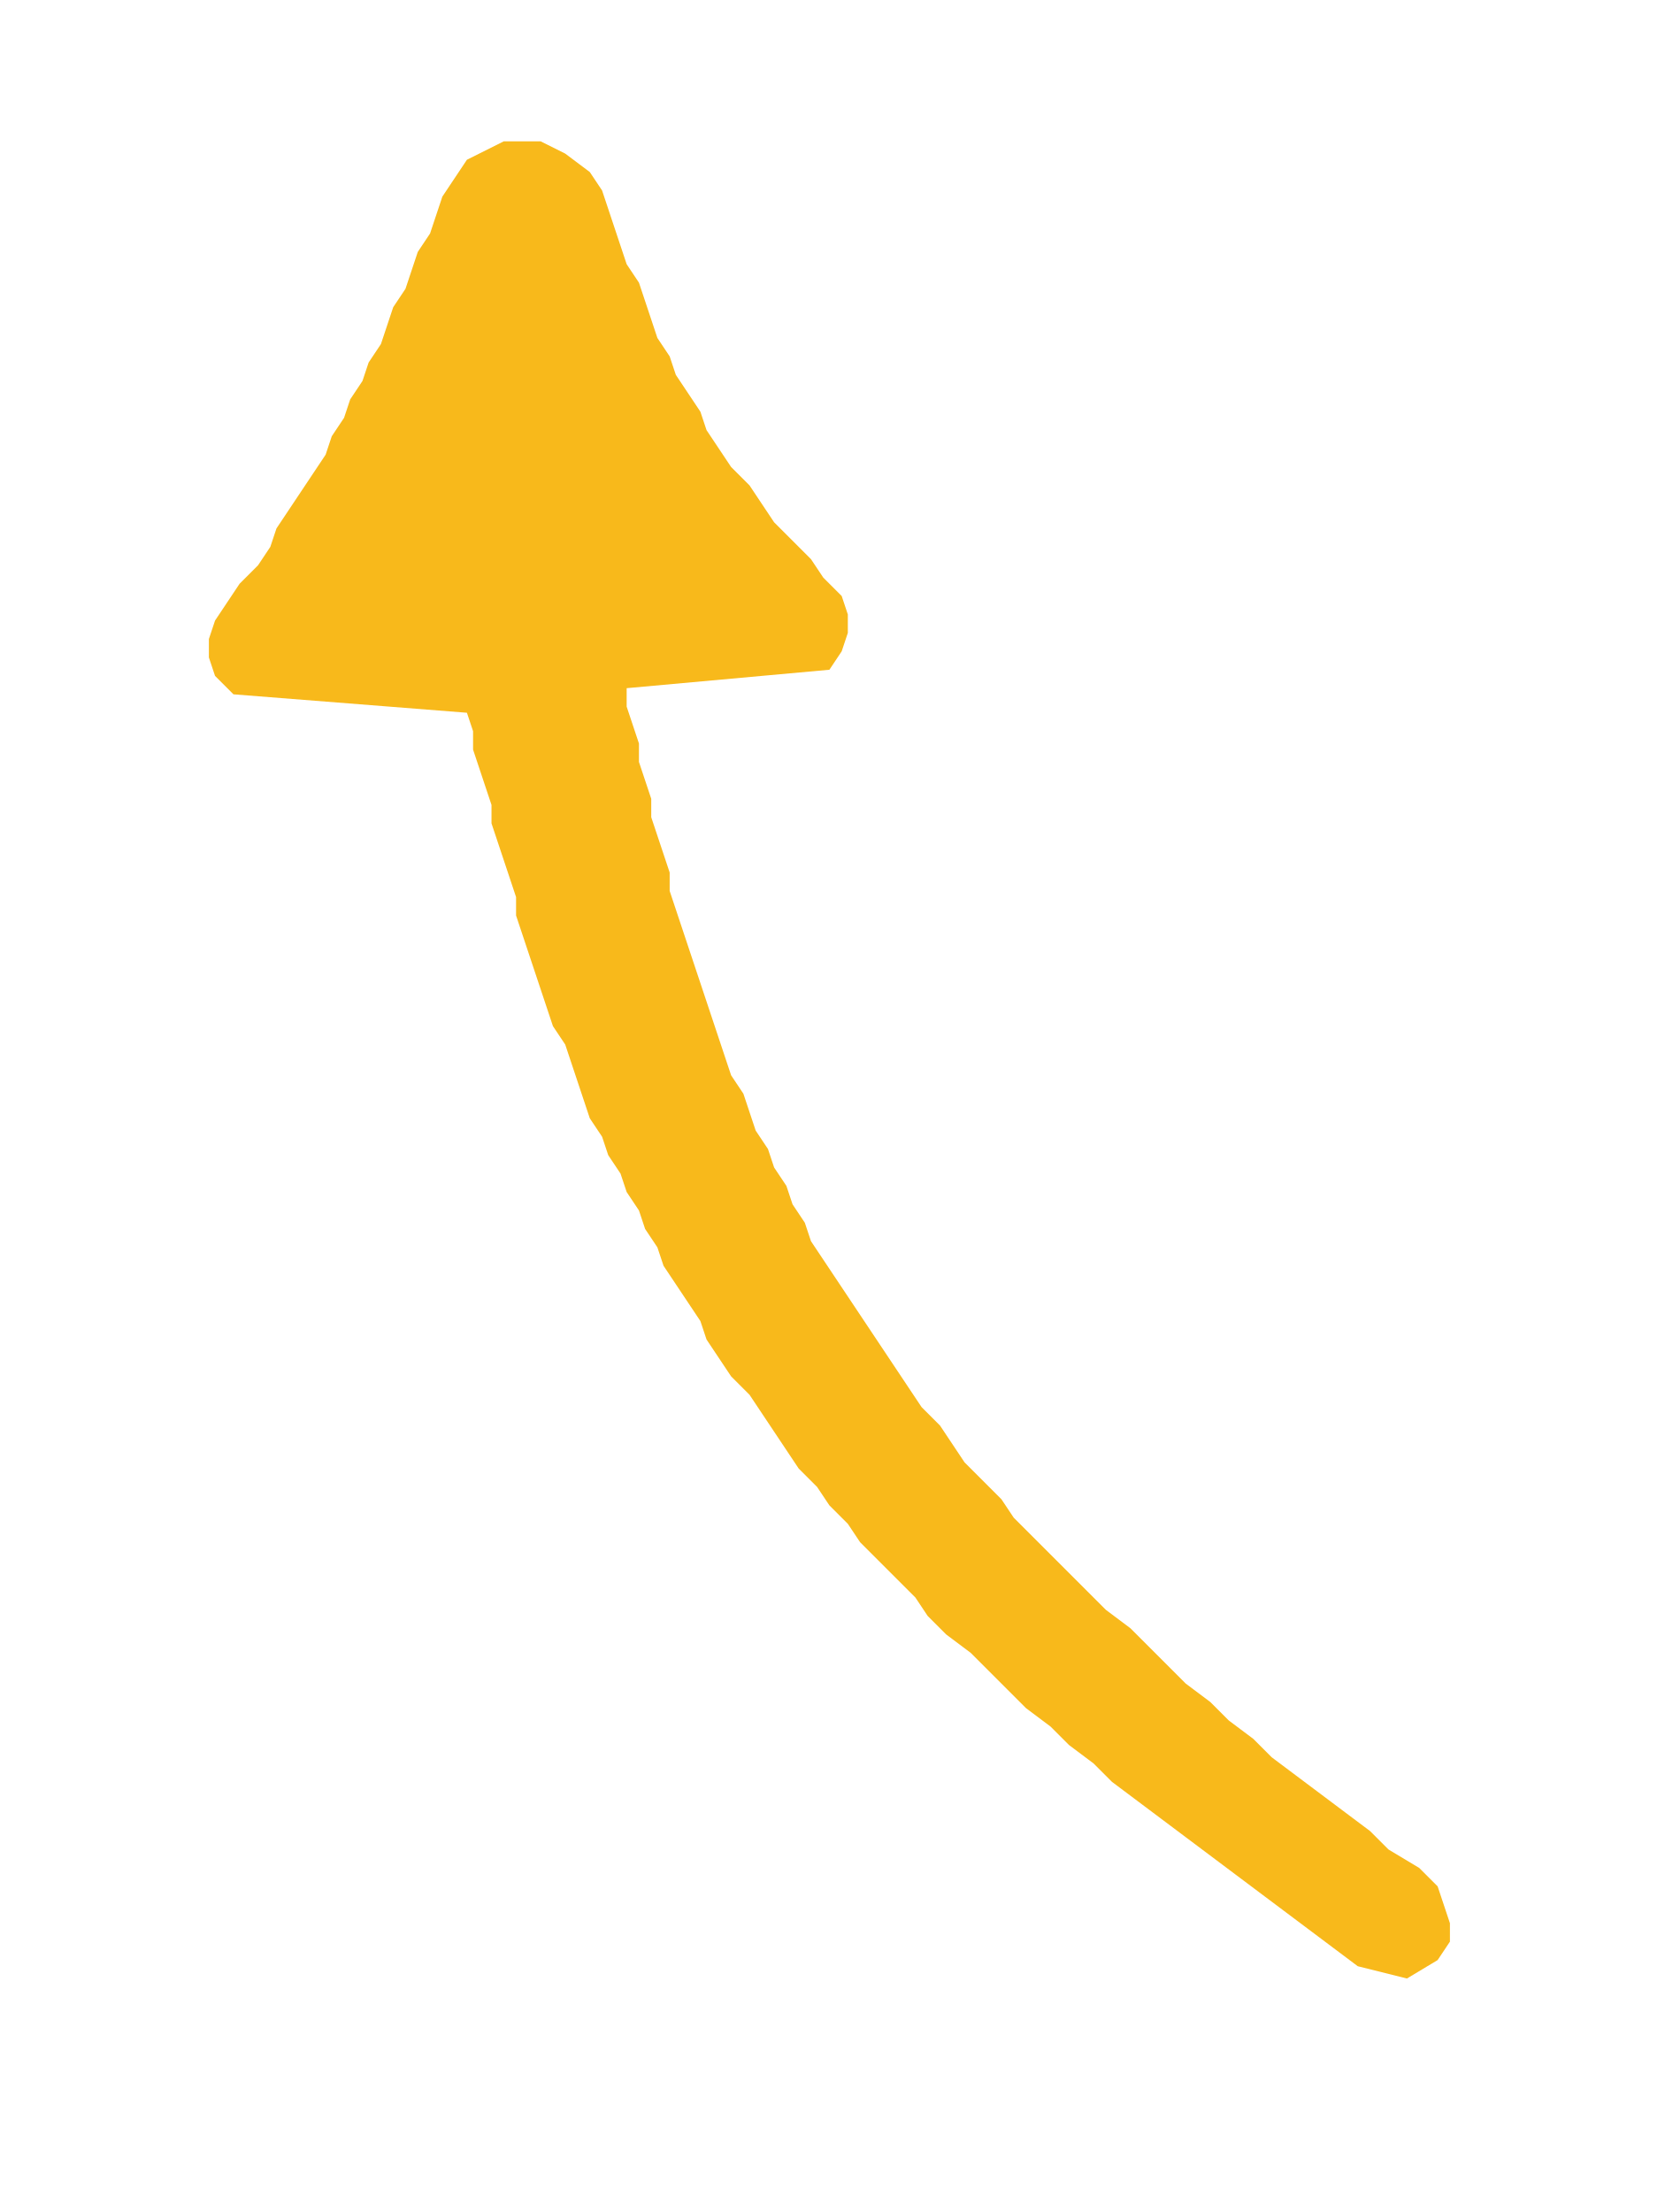
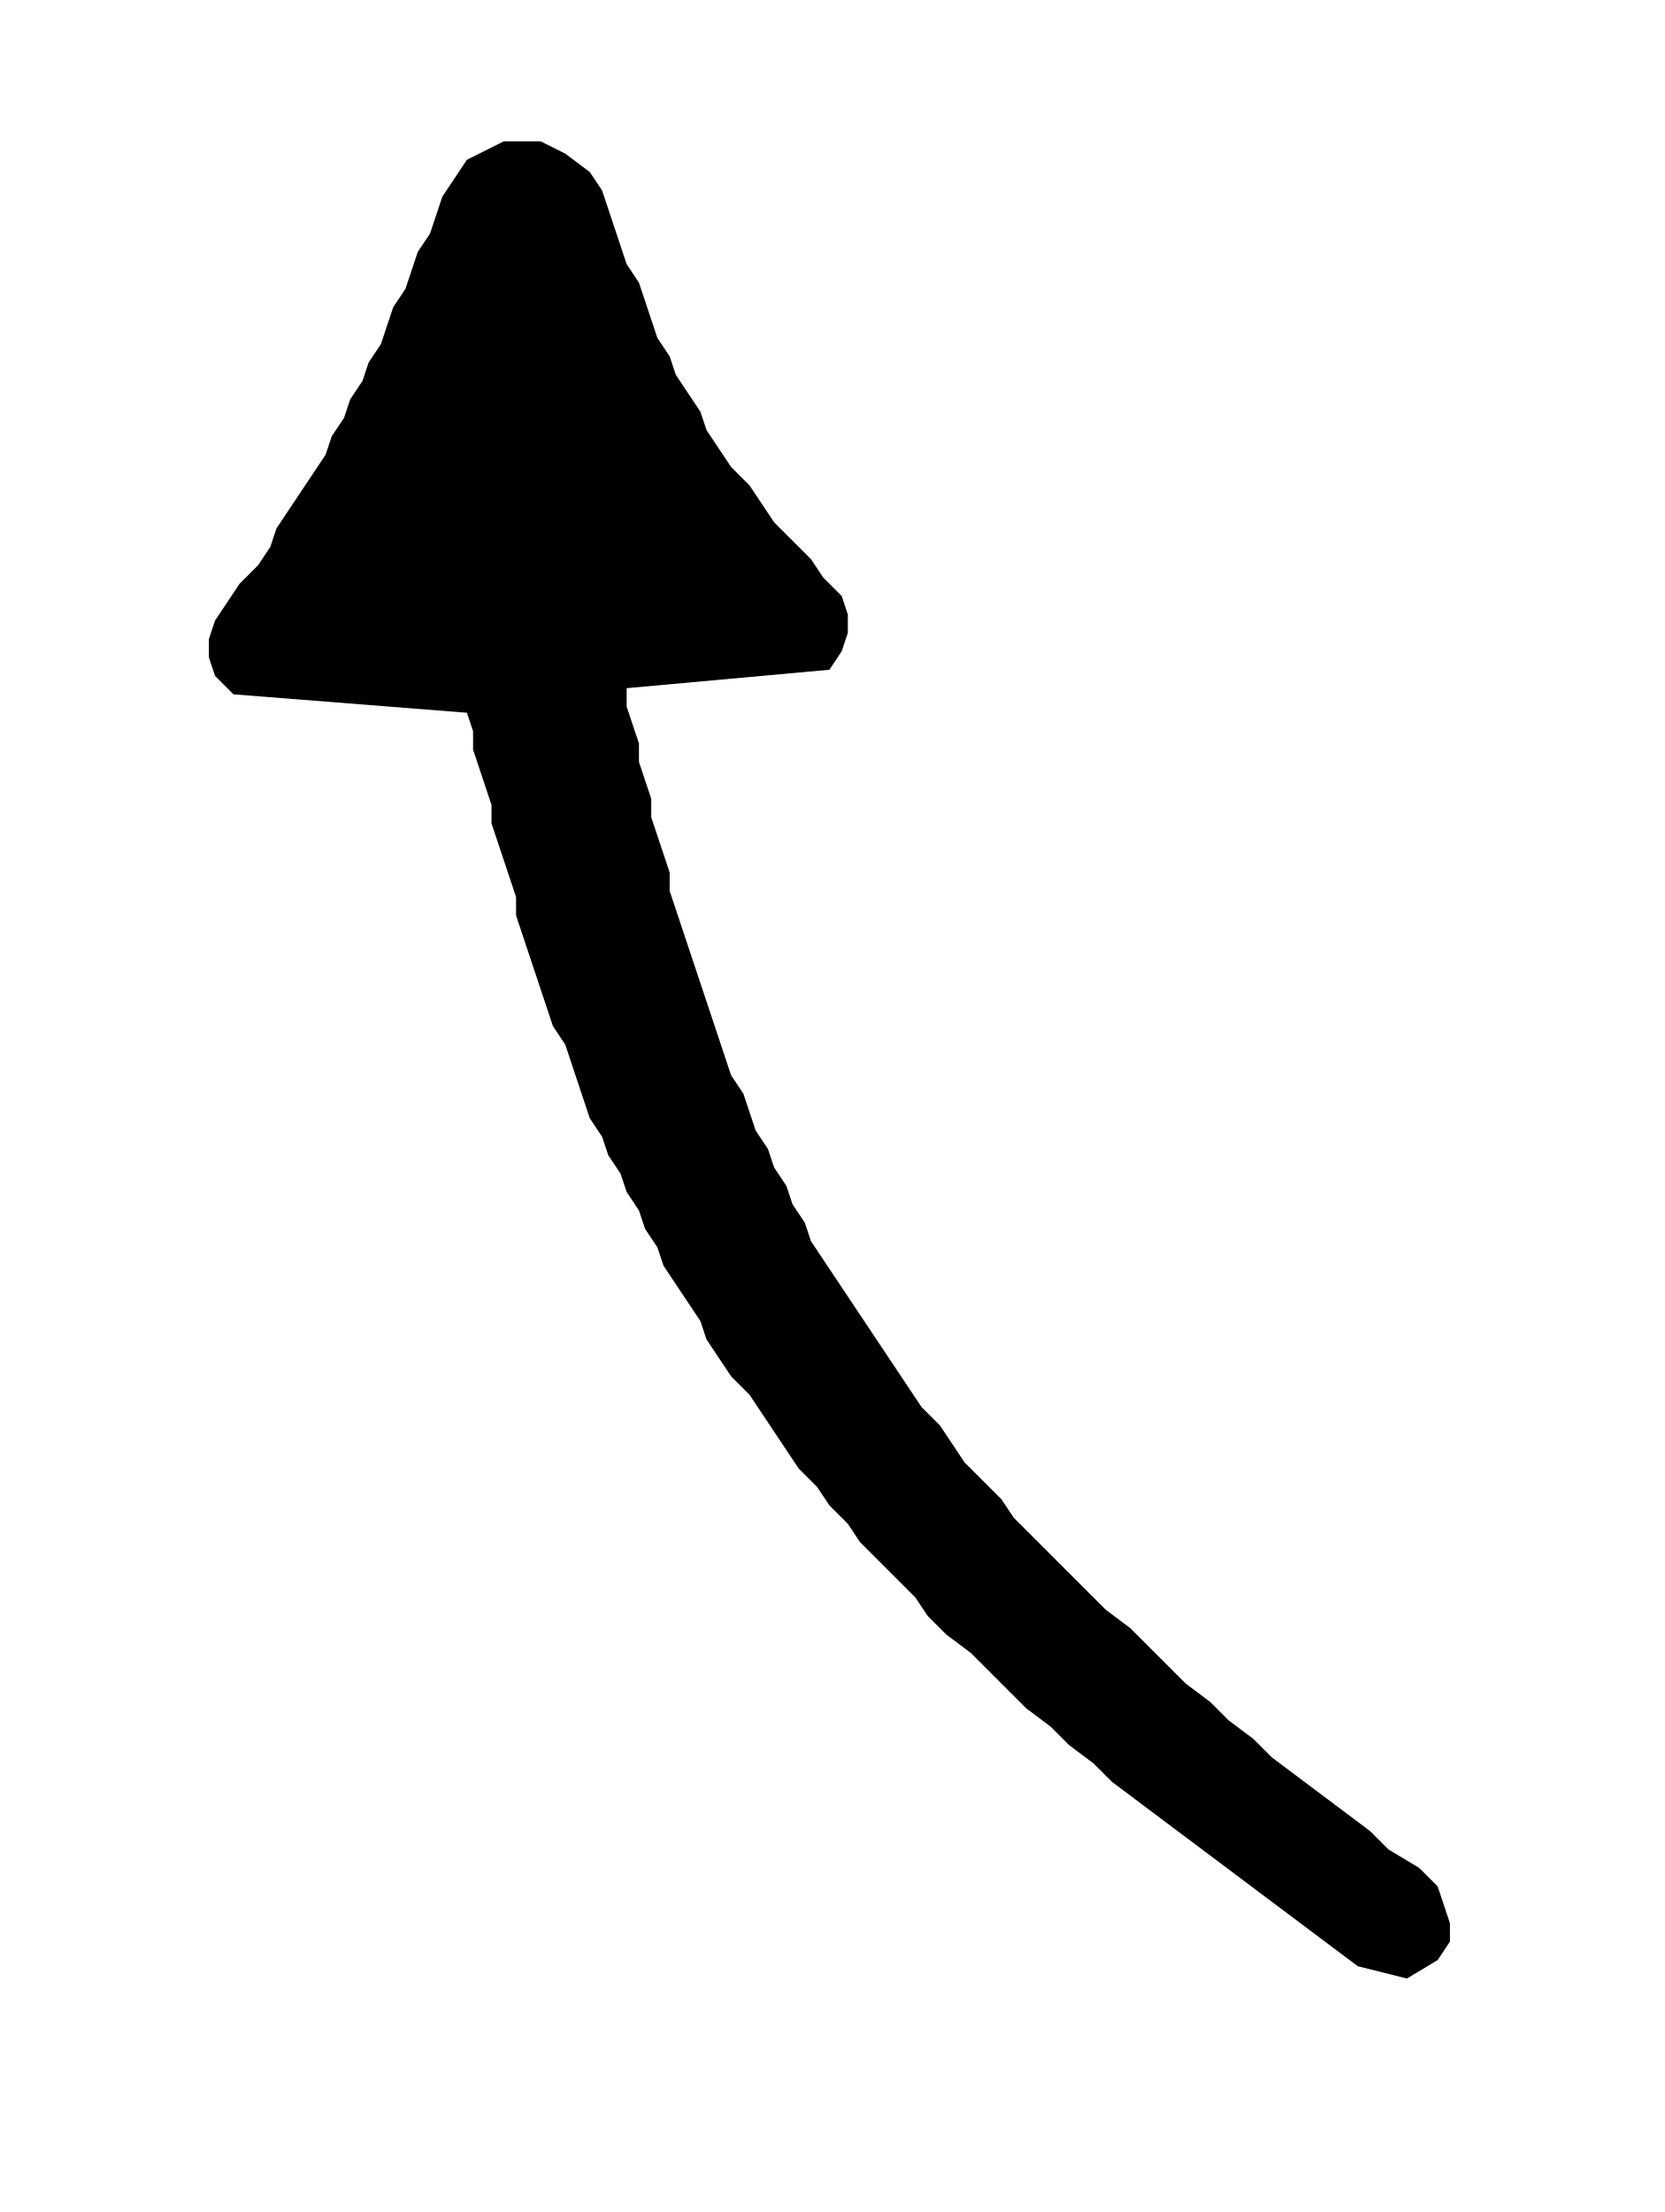
<svg xmlns="http://www.w3.org/2000/svg" viewBox="0 0 271 360" width="271" height="360">
-   <path d="M 82 23 L 76 26 L 74 29 L 72 32 L 71 35 L 70 38 L 68 41 L 67 44 L 66 47 L 64 50 L 63 53 L 62 56 L 60 59 L 59 62 L 57 65 L 56 68 L 54 71 L 53 74 L 51 77 L 49 80 L 47 83 L 45 86 L 44 89 L 42 92 L 39 95 L 37 98 L 35 101 L 34 104 L 34 107 L 35 110 L 38 113 L 76 116 L 77 119 L 77 122 L 78 125 L 79 128 L 80 131 L 80 134 L 81 137 L 82 140 L 83 143 L 84 146 L 84 149 L 85 152 L 86 155 L 87 158 L 88 161 L 89 164 L 90 167 L 92 170 L 93 173 L 94 176 L 95 179 L 96 182 L 98 185 L 99 188 L 101 191 L 102 194 L 104 197 L 105 200 L 107 203 L 108 206 L 110 209 L 112 212 L 114 215 L 115 218 L 117 221 L 119 224 L 122 227 L 124 230 L 126 233 L 128 236 L 130 239 L 133 242 L 135 245 L 138 248 L 140 251 L 143 254 L 146 257 L 149 260 L 151 263 L 154 266 L 158 269 L 161 272 L 164 275 L 167 278 L 171 281 L 174 284 L 178 287 L 181 290 L 185 293 L 189 296 L 193 299 L 197 302 L 201 305 L 205 308 L 209 311 L 213 314 L 217 317 L 221 320 L 229 322 L 234 319 L 236 316 L 236 313 L 235 310 L 234 307 L 231 304 L 226 301 L 223 298 L 219 295 L 215 292 L 211 289 L 207 286 L 204 283 L 200 280 L 197 277 L 193 274 L 190 271 L 187 268 L 184 265 L 180 262 L 177 259 L 174 256 L 171 253 L 168 250 L 165 247 L 163 244 L 160 241 L 157 238 L 155 235 L 153 232 L 150 229 L 148 226 L 146 223 L 144 220 L 142 217 L 140 214 L 138 211 L 136 208 L 134 205 L 132 202 L 131 199 L 129 196 L 128 193 L 126 190 L 125 187 L 123 184 L 122 181 L 121 178 L 119 175 L 118 172 L 117 169 L 116 166 L 115 163 L 114 160 L 113 157 L 112 154 L 111 151 L 110 148 L 109 145 L 109 142 L 108 139 L 107 136 L 106 133 L 106 130 L 105 127 L 104 124 L 104 121 L 103 118 L 102 115 L 102 112 L 135 109 L 137 106 L 138 103 L 138 100 L 137 97 L 134 94 L 132 91 L 129 88 L 126 85 L 124 82 L 122 79 L 119 76 L 117 73 L 115 70 L 114 67 L 112 64 L 110 61 L 109 58 L 107 55 L 106 52 L 105 49 L 104 46 L 102 43 L 101 40 L 100 37 L 99 34 L 98 31 L 96 28 L 92 25 L 88 23 Z" fill="#f8b91b" stroke="none" />
+   <path d="M 82 23 L 76 26 L 74 29 L 72 32 L 71 35 L 70 38 L 68 41 L 67 44 L 66 47 L 64 50 L 63 53 L 62 56 L 60 59 L 59 62 L 57 65 L 56 68 L 54 71 L 53 74 L 51 77 L 49 80 L 47 83 L 45 86 L 44 89 L 42 92 L 39 95 L 37 98 L 35 101 L 34 104 L 34 107 L 35 110 L 38 113 L 76 116 L 77 119 L 77 122 L 78 125 L 79 128 L 80 131 L 80 134 L 81 137 L 82 140 L 83 143 L 84 146 L 84 149 L 85 152 L 86 155 L 87 158 L 88 161 L 89 164 L 90 167 L 92 170 L 93 173 L 94 176 L 95 179 L 96 182 L 98 185 L 99 188 L 101 191 L 102 194 L 104 197 L 105 200 L 107 203 L 108 206 L 110 209 L 112 212 L 114 215 L 115 218 L 117 221 L 119 224 L 122 227 L 124 230 L 126 233 L 128 236 L 130 239 L 133 242 L 135 245 L 138 248 L 140 251 L 143 254 L 146 257 L 149 260 L 151 263 L 154 266 L 158 269 L 161 272 L 164 275 L 167 278 L 171 281 L 174 284 L 178 287 L 181 290 L 185 293 L 189 296 L 193 299 L 197 302 L 201 305 L 205 308 L 209 311 L 213 314 L 217 317 L 221 320 L 229 322 L 234 319 L 236 316 L 236 313 L 235 310 L 234 307 L 231 304 L 226 301 L 223 298 L 219 295 L 215 292 L 211 289 L 207 286 L 204 283 L 200 280 L 197 277 L 193 274 L 190 271 L 187 268 L 184 265 L 180 262 L 177 259 L 174 256 L 171 253 L 168 250 L 165 247 L 163 244 L 160 241 L 157 238 L 155 235 L 153 232 L 150 229 L 148 226 L 146 223 L 144 220 L 142 217 L 140 214 L 138 211 L 136 208 L 134 205 L 132 202 L 131 199 L 129 196 L 128 193 L 126 190 L 125 187 L 123 184 L 122 181 L 121 178 L 119 175 L 118 172 L 117 169 L 116 166 L 115 163 L 114 160 L 113 157 L 112 154 L 111 151 L 110 148 L 109 145 L 109 142 L 108 139 L 107 136 L 106 133 L 106 130 L 105 127 L 104 124 L 104 121 L 103 118 L 102 115 L 102 112 L 135 109 L 137 106 L 138 103 L 138 100 L 137 97 L 134 94 L 132 91 L 129 88 L 126 85 L 124 82 L 122 79 L 119 76 L 117 73 L 115 70 L 114 67 L 112 64 L 110 61 L 109 58 L 107 55 L 106 52 L 105 49 L 104 46 L 102 43 L 101 40 L 100 37 L 99 34 L 98 31 L 96 28 L 92 25 L 88 23 Z" fill="currentColor" stroke="none" />
</svg>
